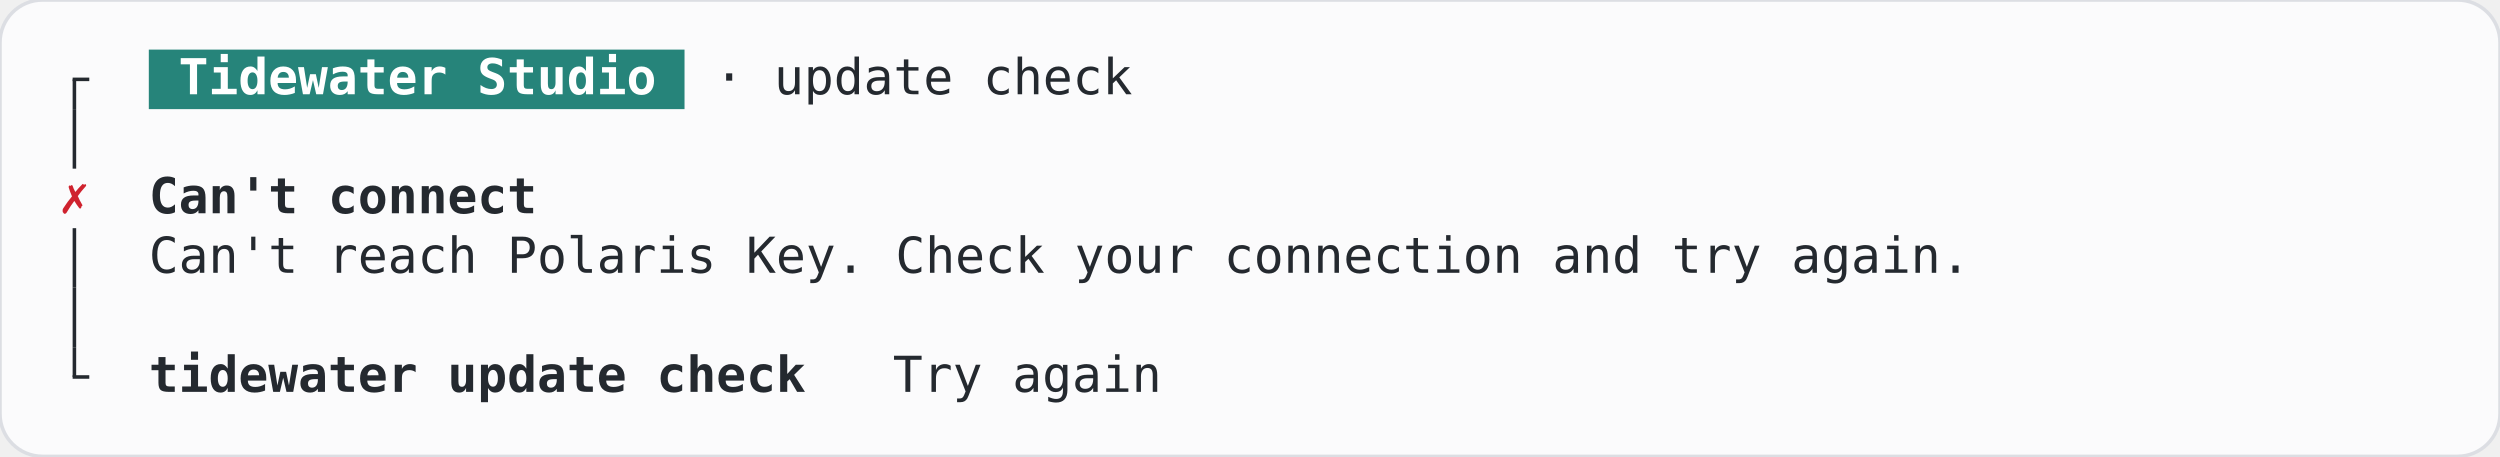
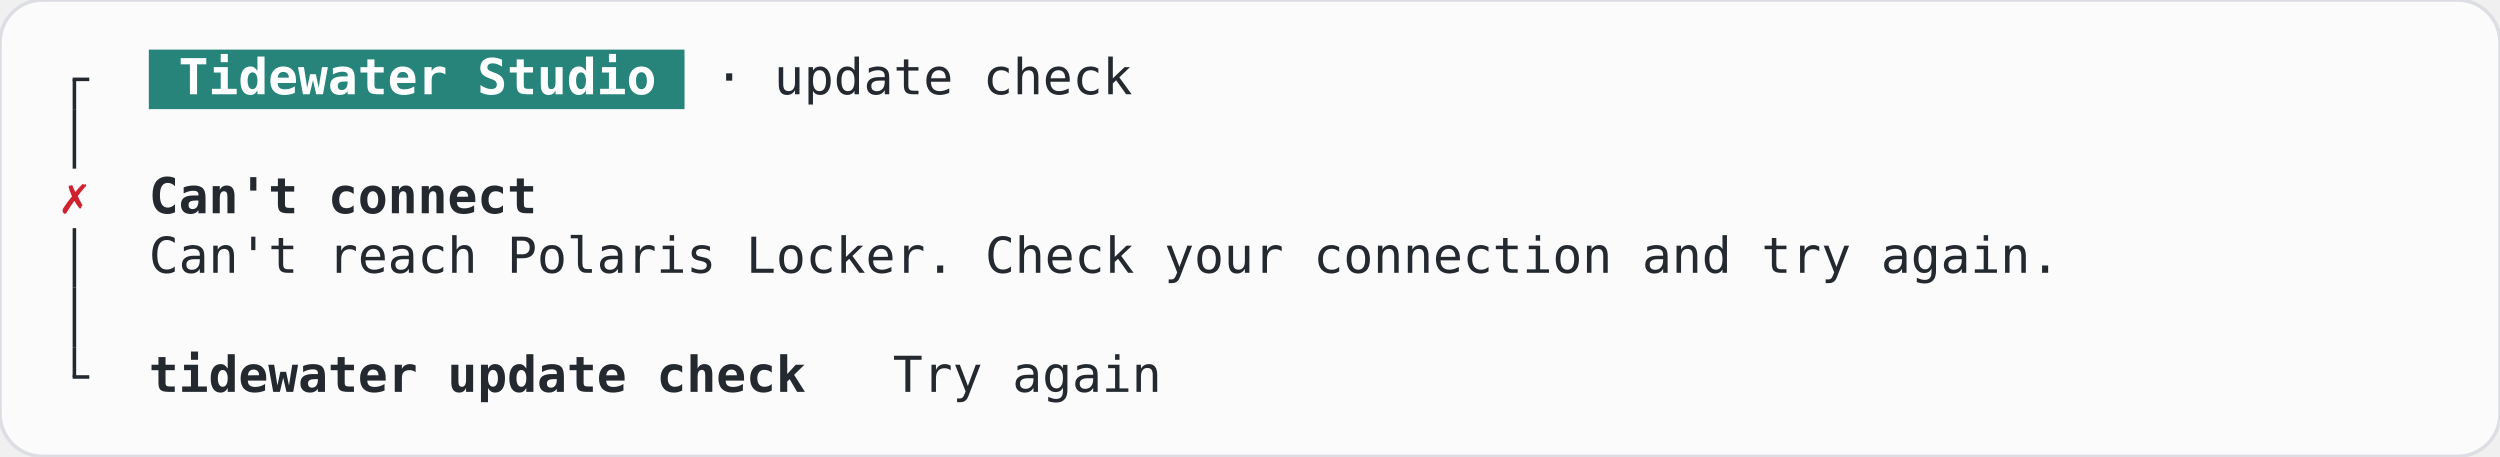
<svg xmlns="http://www.w3.org/2000/svg" width="705.6" height="128.8" viewBox="0 0 705.6 128.8" role="img" aria-label="update-check-offline, terminal, light theme">
  <rect width="705.6" height="128.8" rx="12" fill="#fbfbfc" stroke="#dcdee3" />
  <g font-family="JetBrains Mono, ui-monospace, monospace" font-size="14" xml:space="preserve">
    <rect x="42" y="14" width="151.2" height="16.8" fill="#26847a" />
    <rect x="20.5" y="22.4" width="1" height="8.4" fill="#24292f" />
    <rect x="20.5" y="21.9" width="4.7" height="1" fill="#24292f" />
    <text x="50.4" y="26.6" textLength="134.4" lengthAdjust="spacingAndGlyphs" fill="#ffffff" font-weight="600">Tidewater Studio</text>
    <text x="201.6" y="26.6" textLength="117.6" lengthAdjust="spacingAndGlyphs" fill="#24292f">· update check</text>
    <rect x="20.5" y="30.8" width="1" height="16.8" fill="#24292f" />
    <text x="21" y="60.2" text-anchor="middle" fill="#cf222e">✗</text>
    <text x="42" y="60.2" textLength="109.2" lengthAdjust="spacingAndGlyphs" fill="#24292f" font-weight="600">Can't connect</text>
    <rect x="20.5" y="64.4" width="1" height="16.8" fill="#24292f" />
-     <text x="42" y="77" textLength="512.4" lengthAdjust="spacingAndGlyphs" fill="#24292f">Can't reach Polaris Key. Check your connection and try again.</text>
+     <text x="42" y="77" textLength="537.6" lengthAdjust="spacingAndGlyphs" fill="#24292f">Can't reach Polaris Locker. Check your connection and try again.</text>
    <rect x="20.5" y="81.2" width="1" height="16.8" fill="#24292f" />
    <rect x="20.5" y="98" width="1" height="8.4" fill="#24292f" />
    <rect x="20.5" y="105.9" width="4.7" height="1" fill="#24292f" />
    <text x="42" y="110.6" textLength="184.8" lengthAdjust="spacingAndGlyphs" fill="#24292f" font-weight="600">tidewater update check</text>
    <text x="252" y="110.6" textLength="75.6" lengthAdjust="spacingAndGlyphs" fill="#24292f">Try again</text>
  </g>
</svg>
